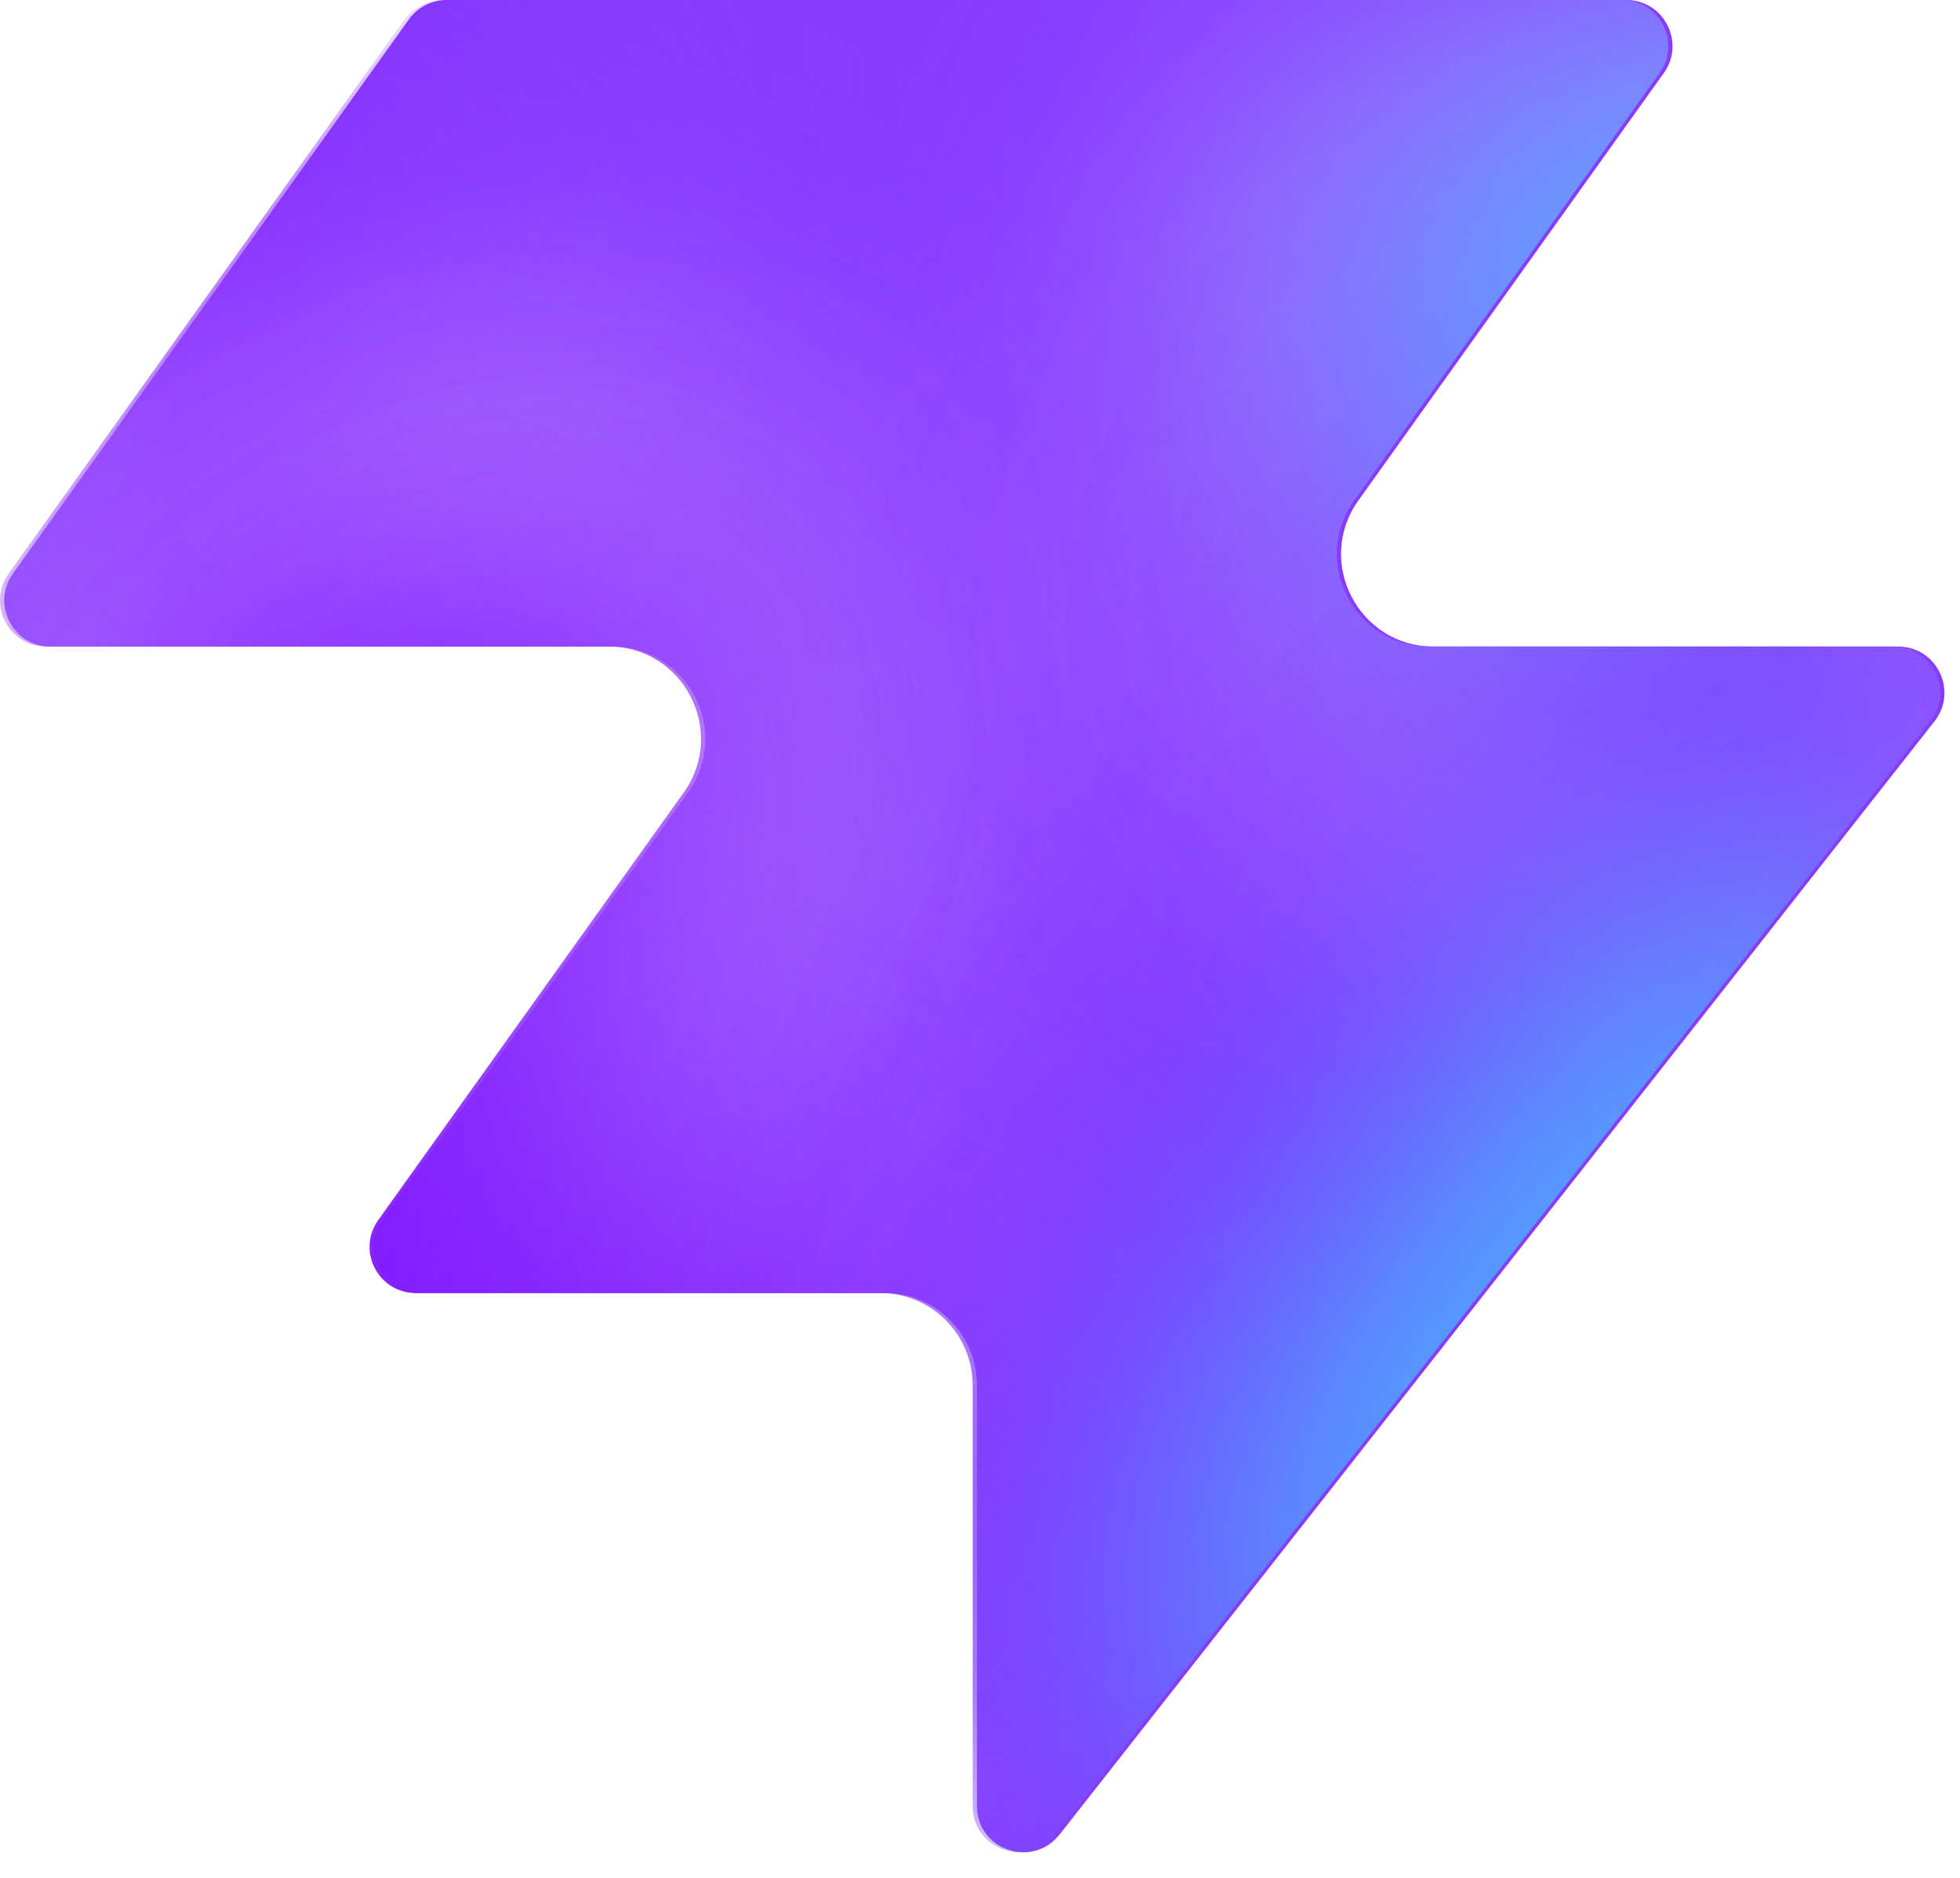
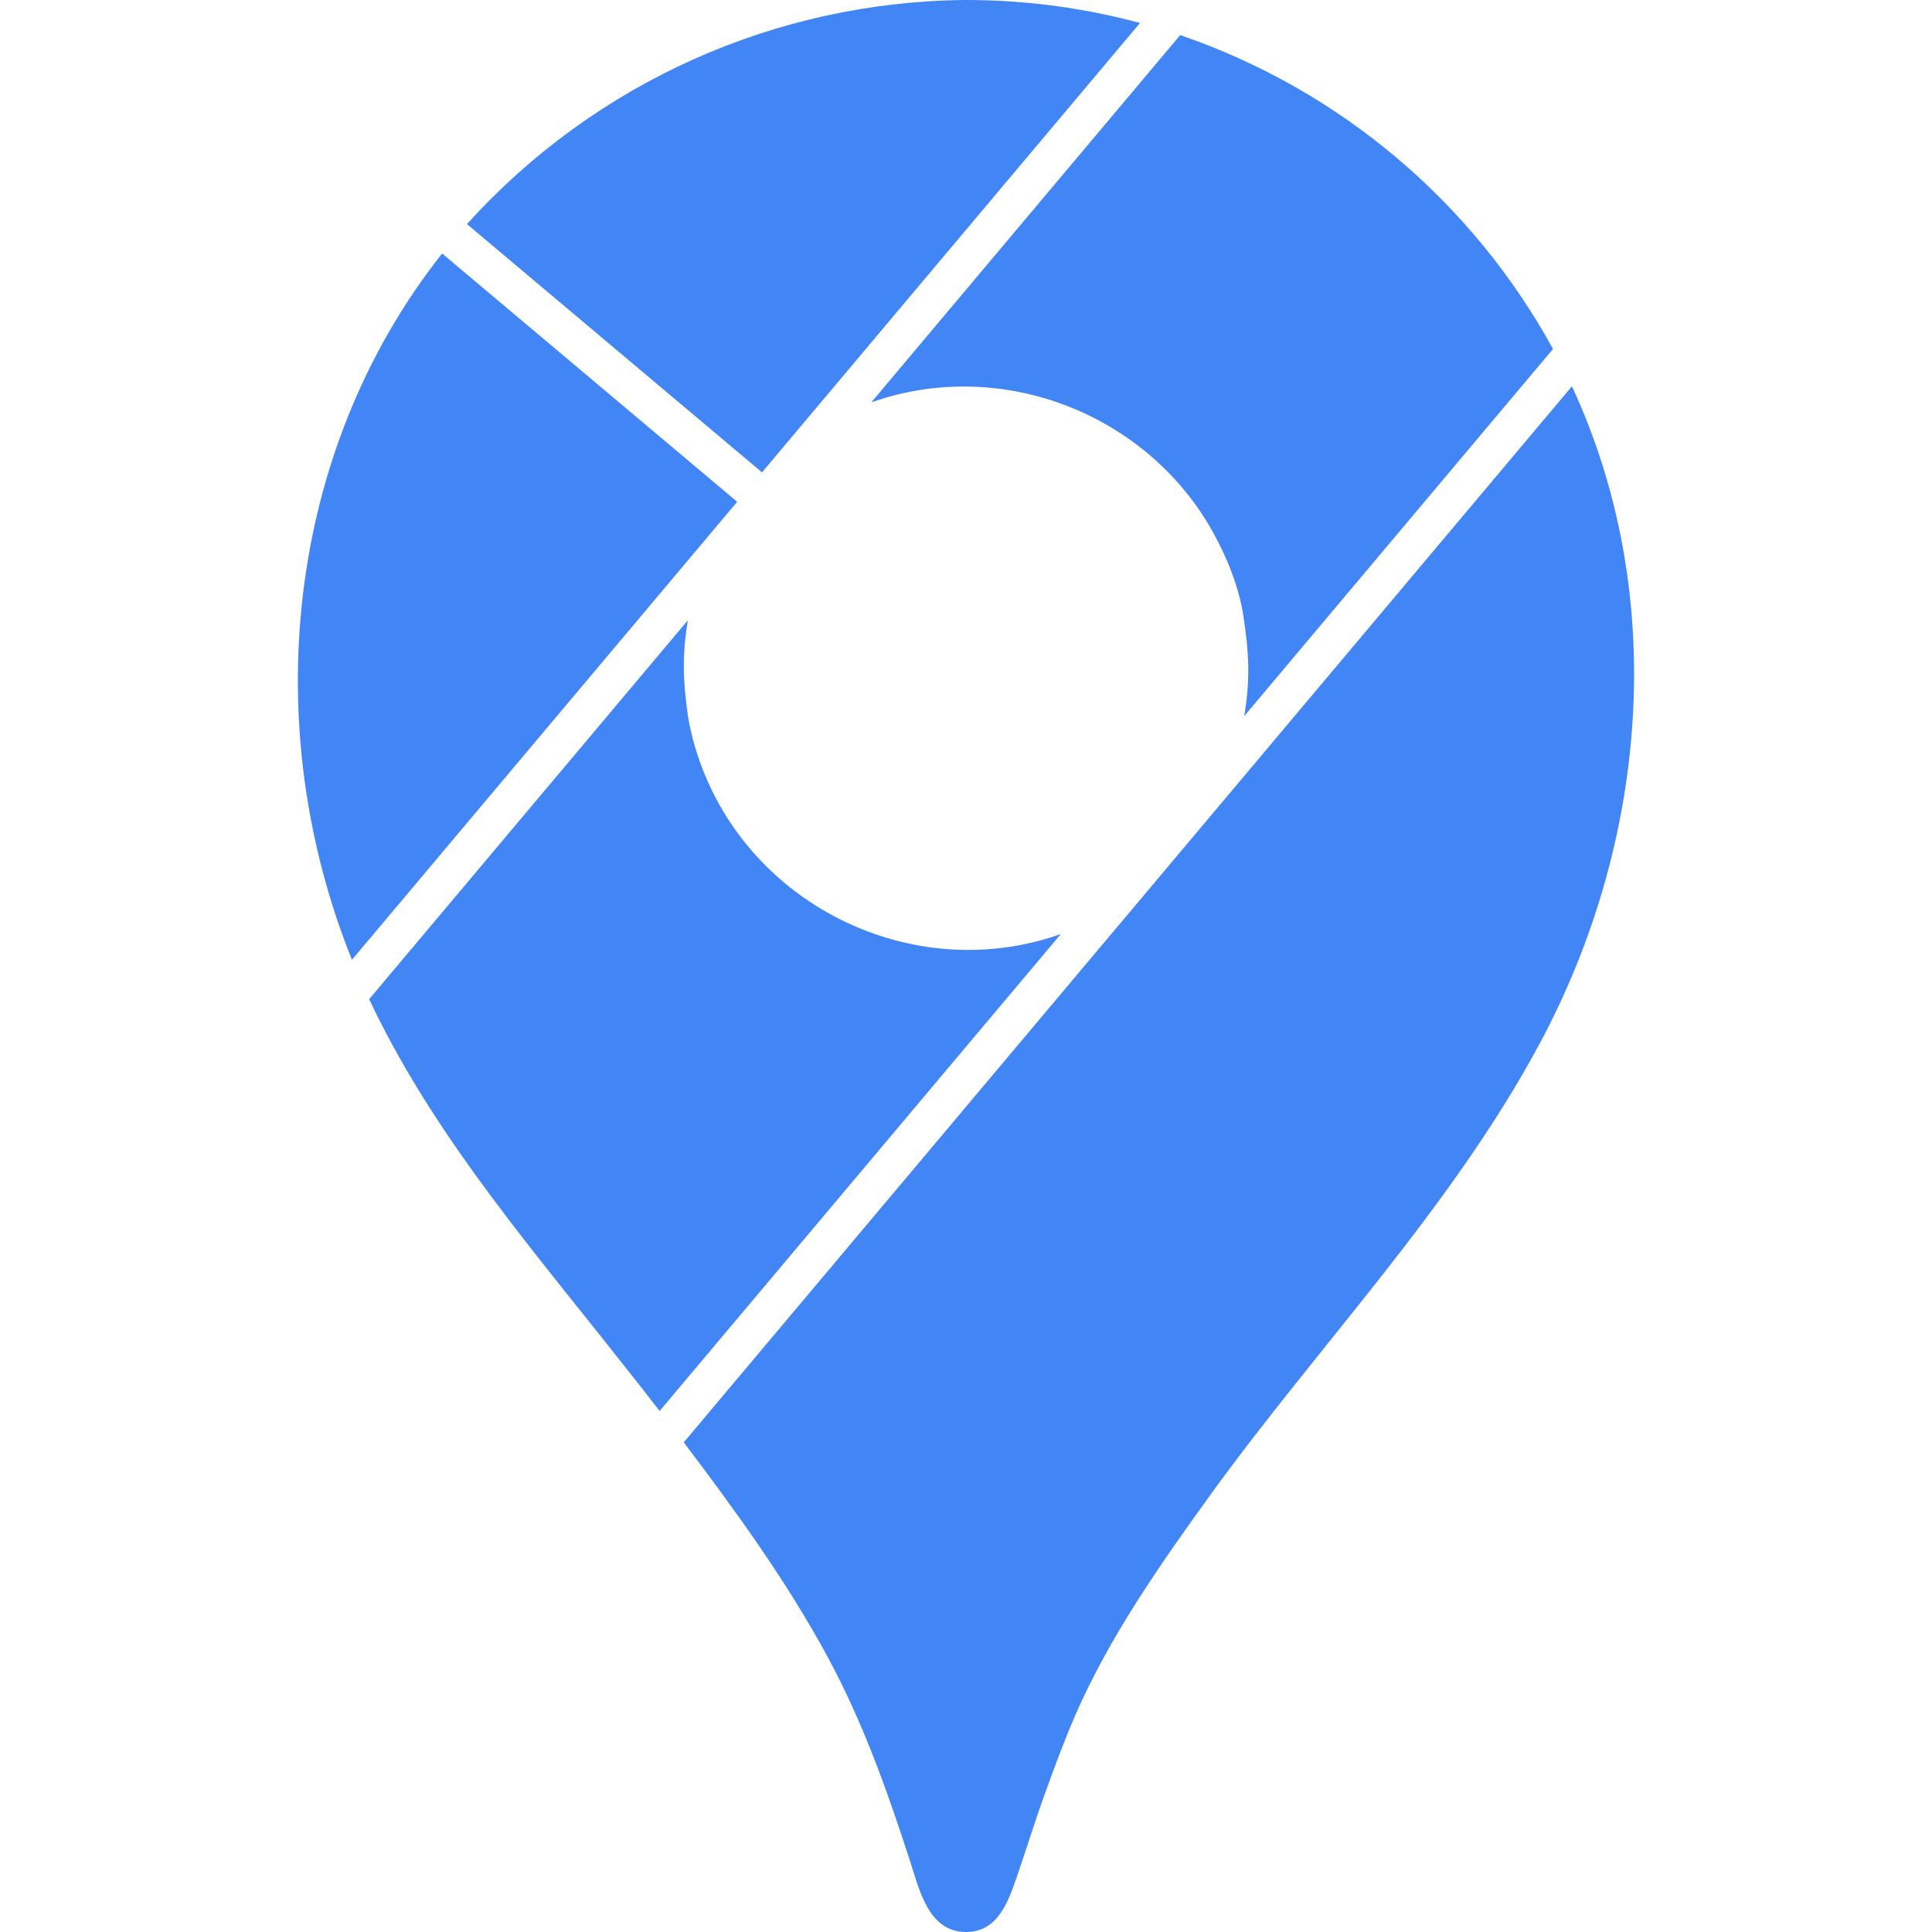
- <svg xmlns="http://www.w3.org/2000/svg" width="48" height="46" fill="none" viewBox="0 0 48 46">
-   <path fill="#863bff" d="M25.946 44.938c-.664.845-2.021.375-2.021-.698V33.937a2.26 2.26 0 0 0-2.262-2.262H10.287c-.92 0-1.456-1.04-.92-1.788l7.48-10.471c1.07-1.497 0-3.578-1.842-3.578H1.237c-.92 0-1.456-1.04-.92-1.788L10.013.474c.214-.297.556-.474.92-.474h28.894c.92 0 1.456 1.04.92 1.788l-7.48 10.471c-1.07 1.498 0 3.579 1.842 3.579h11.377c.943 0 1.473 1.088.89 1.83L25.947 44.94z" style="fill:#863bff;fill:color(display-p3 .525 .23 1);fill-opacity:1" />
-   <mask id="a" width="48" height="46" x="0" y="0" maskUnits="userSpaceOnUse" style="mask-type:alpha">
-     <path fill="#000" d="M25.842 44.938c-.664.844-2.021.375-2.021-.698V33.937a2.26 2.26 0 0 0-2.262-2.262H10.183c-.92 0-1.456-1.04-.92-1.788l7.48-10.471c1.07-1.498 0-3.579-1.842-3.579H1.133c-.92 0-1.456-1.04-.92-1.787L9.91.473c.214-.297.556-.474.92-.474h28.894c.92 0 1.456 1.04.92 1.788l-7.48 10.471c-1.07 1.498 0 3.578 1.842 3.578h11.377c.943 0 1.473 1.088.89 1.832L25.843 44.94z" style="fill:#000;fill-opacity:1" />
-   </mask>
-   <g mask="url(#a)">
-     <g filter="url(#b)">
-       <ellipse cx="5.508" cy="14.704" fill="#ede6ff" rx="5.508" ry="14.704" style="fill:#ede6ff;fill:color(display-p3 .927 .903 1);fill-opacity:1" transform="matrix(.00324 1 1 -.00324 -4.47 31.516)" />
-     </g>
-     <g filter="url(#c)">
-       <ellipse cx="10.399" cy="29.851" fill="#ede6ff" rx="10.399" ry="29.851" style="fill:#ede6ff;fill:color(display-p3 .927 .903 1);fill-opacity:1" transform="matrix(.00324 1 1 -.00324 -39.328 7.883)" />
-     </g>
-     <g filter="url(#d)">
-       <ellipse cx="5.508" cy="30.487" fill="#7e14ff" rx="5.508" ry="30.487" style="fill:#7e14ff;fill:color(display-p3 .492 .077 1);fill-opacity:1" transform="rotate(89.814 -25.913 -14.639)scale(1 -1)" />
-     </g>
-     <g filter="url(#e)">
-       <ellipse cx="5.508" cy="30.599" fill="#7e14ff" rx="5.508" ry="30.599" style="fill:#7e14ff;fill:color(display-p3 .492 .077 1);fill-opacity:1" transform="rotate(89.814 -32.644 -3.334)scale(1 -1)" />
-     </g>
-     <g filter="url(#f)">
-       <ellipse cx="5.508" cy="30.599" fill="#7e14ff" rx="5.508" ry="30.599" style="fill:#7e14ff;fill:color(display-p3 .492 .077 1);fill-opacity:1" transform="matrix(.00324 1 1 -.00324 -34.34 30.47)" />
-     </g>
-     <g filter="url(#g)">
-       <ellipse cx="14.072" cy="22.078" fill="#ede6ff" rx="14.072" ry="22.078" style="fill:#ede6ff;fill:color(display-p3 .927 .903 1);fill-opacity:1" transform="rotate(93.35 24.506 48.493)scale(-1 1)" />
-     </g>
-     <g filter="url(#h)">
-       <ellipse cx="3.47" cy="21.501" fill="#7e14ff" rx="3.47" ry="21.501" style="fill:#7e14ff;fill:color(display-p3 .492 .077 1);fill-opacity:1" transform="rotate(89.009 28.708 47.59)scale(-1 1)" />
-     </g>
-     <g filter="url(#i)">
-       <ellipse cx="3.47" cy="21.501" fill="#7e14ff" rx="3.47" ry="21.501" style="fill:#7e14ff;fill:color(display-p3 .492 .077 1);fill-opacity:1" transform="rotate(89.009 28.708 47.59)scale(-1 1)" />
-     </g>
-     <g filter="url(#j)">
-       <ellipse cx=".387" cy="8.972" fill="#7e14ff" rx="4.407" ry="29.108" style="fill:#7e14ff;fill:color(display-p3 .492 .077 1);fill-opacity:1" transform="rotate(39.51 .387 8.972)" />
-     </g>
-     <g filter="url(#k)">
-       <ellipse cx="47.523" cy="-6.092" fill="#7e14ff" rx="4.407" ry="29.108" style="fill:#7e14ff;fill:color(display-p3 .492 .077 1);fill-opacity:1" transform="rotate(37.892 47.523 -6.092)" />
-     </g>
-     <g filter="url(#l)">
-       <ellipse cx="41.412" cy="6.333" fill="#47bfff" rx="5.971" ry="9.665" style="fill:#47bfff;fill:color(display-p3 .28 .748 1);fill-opacity:1" transform="rotate(37.892 41.412 6.333)" />
-     </g>
-     <g filter="url(#m)">
-       <ellipse cx="-1.879" cy="38.332" fill="#7e14ff" rx="4.407" ry="29.108" style="fill:#7e14ff;fill:color(display-p3 .492 .077 1);fill-opacity:1" transform="rotate(37.892 -1.88 38.332)" />
-     </g>
-     <g filter="url(#n)">
-       <ellipse cx="-1.879" cy="38.332" fill="#7e14ff" rx="4.407" ry="29.108" style="fill:#7e14ff;fill:color(display-p3 .492 .077 1);fill-opacity:1" transform="rotate(37.892 -1.88 38.332)" />
-     </g>
-     <g filter="url(#o)">
-       <ellipse cx="35.651" cy="29.907" fill="#7e14ff" rx="4.407" ry="29.108" style="fill:#7e14ff;fill:color(display-p3 .492 .077 1);fill-opacity:1" transform="rotate(37.892 35.651 29.907)" />
-     </g>
-     <g filter="url(#p)">
-       <ellipse cx="38.418" cy="32.4" fill="#47bfff" rx="5.971" ry="15.297" style="fill:#47bfff;fill:color(display-p3 .28 .748 1);fill-opacity:1" transform="rotate(37.892 38.418 32.4)" />
-     </g>
-   </g>
-   <defs>
-     <filter id="b" width="60.045" height="41.654" x="-19.77" y="16.149" color-interpolation-filters="sRGB" filterUnits="userSpaceOnUse">
-       <feFlood flood-opacity="0" result="BackgroundImageFix" />
-       <feBlend in="SourceGraphic" in2="BackgroundImageFix" result="shape" />
-       <feGaussianBlur result="effect1_foregroundBlur_2002_17158" stdDeviation="7.659" />
-     </filter>
-     <filter id="c" width="90.34" height="51.437" x="-54.613" y="-7.533" color-interpolation-filters="sRGB" filterUnits="userSpaceOnUse">
-       <feFlood flood-opacity="0" result="BackgroundImageFix" />
-       <feBlend in="SourceGraphic" in2="BackgroundImageFix" result="shape" />
-       <feGaussianBlur result="effect1_foregroundBlur_2002_17158" stdDeviation="7.659" />
-     </filter>
-     <filter id="d" width="79.355" height="29.4" x="-49.64" y="2.03" color-interpolation-filters="sRGB" filterUnits="userSpaceOnUse">
-       <feFlood flood-opacity="0" result="BackgroundImageFix" />
-       <feBlend in="SourceGraphic" in2="BackgroundImageFix" result="shape" />
-       <feGaussianBlur result="effect1_foregroundBlur_2002_17158" stdDeviation="4.596" />
-     </filter>
-     <filter id="e" width="79.579" height="29.4" x="-45.045" y="20.029" color-interpolation-filters="sRGB" filterUnits="userSpaceOnUse">
-       <feFlood flood-opacity="0" result="BackgroundImageFix" />
-       <feBlend in="SourceGraphic" in2="BackgroundImageFix" result="shape" />
-       <feGaussianBlur result="effect1_foregroundBlur_2002_17158" stdDeviation="4.596" />
-     </filter>
-     <filter id="f" width="79.579" height="29.4" x="-43.513" y="21.178" color-interpolation-filters="sRGB" filterUnits="userSpaceOnUse">
-       <feFlood flood-opacity="0" result="BackgroundImageFix" />
-       <feBlend in="SourceGraphic" in2="BackgroundImageFix" result="shape" />
-       <feGaussianBlur result="effect1_foregroundBlur_2002_17158" stdDeviation="4.596" />
-     </filter>
-     <filter id="g" width="74.749" height="58.852" x="15.756" y="-17.901" color-interpolation-filters="sRGB" filterUnits="userSpaceOnUse">
-       <feFlood flood-opacity="0" result="BackgroundImageFix" />
-       <feBlend in="SourceGraphic" in2="BackgroundImageFix" result="shape" />
-       <feGaussianBlur result="effect1_foregroundBlur_2002_17158" stdDeviation="7.659" />
-     </filter>
-     <filter id="h" width="61.377" height="25.362" x="23.548" y="2.284" color-interpolation-filters="sRGB" filterUnits="userSpaceOnUse">
-       <feFlood flood-opacity="0" result="BackgroundImageFix" />
-       <feBlend in="SourceGraphic" in2="BackgroundImageFix" result="shape" />
-       <feGaussianBlur result="effect1_foregroundBlur_2002_17158" stdDeviation="4.596" />
-     </filter>
-     <filter id="i" width="61.377" height="25.362" x="23.548" y="2.284" color-interpolation-filters="sRGB" filterUnits="userSpaceOnUse">
-       <feFlood flood-opacity="0" result="BackgroundImageFix" />
-       <feBlend in="SourceGraphic" in2="BackgroundImageFix" result="shape" />
-       <feGaussianBlur result="effect1_foregroundBlur_2002_17158" stdDeviation="4.596" />
-     </filter>
-     <filter id="j" width="56.045" height="63.649" x="-27.636" y="-22.853" color-interpolation-filters="sRGB" filterUnits="userSpaceOnUse">
-       <feFlood flood-opacity="0" result="BackgroundImageFix" />
-       <feBlend in="SourceGraphic" in2="BackgroundImageFix" result="shape" />
-       <feGaussianBlur result="effect1_foregroundBlur_2002_17158" stdDeviation="4.596" />
-     </filter>
-     <filter id="k" width="54.814" height="64.646" x="20.116" y="-38.415" color-interpolation-filters="sRGB" filterUnits="userSpaceOnUse">
-       <feFlood flood-opacity="0" result="BackgroundImageFix" />
-       <feBlend in="SourceGraphic" in2="BackgroundImageFix" result="shape" />
-       <feGaussianBlur result="effect1_foregroundBlur_2002_17158" stdDeviation="4.596" />
-     </filter>
-     <filter id="l" width="33.541" height="35.313" x="24.641" y="-11.323" color-interpolation-filters="sRGB" filterUnits="userSpaceOnUse">
-       <feFlood flood-opacity="0" result="BackgroundImageFix" />
-       <feBlend in="SourceGraphic" in2="BackgroundImageFix" result="shape" />
-       <feGaussianBlur result="effect1_foregroundBlur_2002_17158" stdDeviation="4.596" />
-     </filter>
-     <filter id="m" width="54.814" height="64.646" x="-29.286" y="6.009" color-interpolation-filters="sRGB" filterUnits="userSpaceOnUse">
-       <feFlood flood-opacity="0" result="BackgroundImageFix" />
-       <feBlend in="SourceGraphic" in2="BackgroundImageFix" result="shape" />
-       <feGaussianBlur result="effect1_foregroundBlur_2002_17158" stdDeviation="4.596" />
-     </filter>
-     <filter id="n" width="54.814" height="64.646" x="-29.286" y="6.009" color-interpolation-filters="sRGB" filterUnits="userSpaceOnUse">
-       <feFlood flood-opacity="0" result="BackgroundImageFix" />
-       <feBlend in="SourceGraphic" in2="BackgroundImageFix" result="shape" />
-       <feGaussianBlur result="effect1_foregroundBlur_2002_17158" stdDeviation="4.596" />
-     </filter>
-     <filter id="o" width="54.814" height="64.646" x="8.244" y="-2.416" color-interpolation-filters="sRGB" filterUnits="userSpaceOnUse">
-       <feFlood flood-opacity="0" result="BackgroundImageFix" />
-       <feBlend in="SourceGraphic" in2="BackgroundImageFix" result="shape" />
-       <feGaussianBlur result="effect1_foregroundBlur_2002_17158" stdDeviation="4.596" />
-     </filter>
-     <filter id="p" width="39.409" height="43.623" x="18.713" y="10.588" color-interpolation-filters="sRGB" filterUnits="userSpaceOnUse">
-       <feFlood flood-opacity="0" result="BackgroundImageFix" />
-       <feBlend in="SourceGraphic" in2="BackgroundImageFix" result="shape" />
-       <feGaussianBlur result="effect1_foregroundBlur_2002_17158" stdDeviation="4.596" />
-     </filter>
-   </defs>
+ <svg xmlns="http://www.w3.org/2000/svg" fill="#4285F4" role="img" viewBox="0 0 24 24">
+   <path d="M19.527 4.799c1.212 2.608.937 5.678-.405 8.173-1.101 2.047-2.744 3.74-4.098 5.614-.619.858-1.244 1.75-1.669 2.727-.141.325-.263.658-.383.992-.121.333-.224.673-.34 1.008-.109.314-.236.684-.627.687h-.007c-.466-.001-.579-.53-.695-.887-.284-.874-.581-1.713-1.019-2.525-.51-.944-1.145-1.817-1.79-2.671L19.527 4.799zM8.545 7.705l-3.959 4.707c.724 1.54 1.821 2.863 2.871 4.18.247.31.494.622.737.936l4.984-5.925-.029.01c-1.741.601-3.691-.291-4.392-1.987a3.377 3.377 0 0 1-.209-.716c-.063-.437-.077-.761-.004-1.198l.001-.007zM5.492 3.149l-.003.004c-1.947 2.466-2.281 5.88-1.117 8.77l4.785-5.689-.058-.05-3.607-3.035zM14.661.436l-3.838 4.563a.295.295 0 0 1 .027-.01c1.6-.551 3.403.15 4.22 1.626.176.319.323.683.377 1.045.068.446.085.773.012 1.22l-.003.016 3.836-4.561A8.382 8.382 0 0 0 14.67.439l-.009-.003zM9.466 5.868L14.162.285l-.047-.012A8.31 8.31 0 0 0 11.986 0a8.439 8.439 0 0 0-6.169 2.766l-.016.018 3.665 3.084z" />
</svg>
